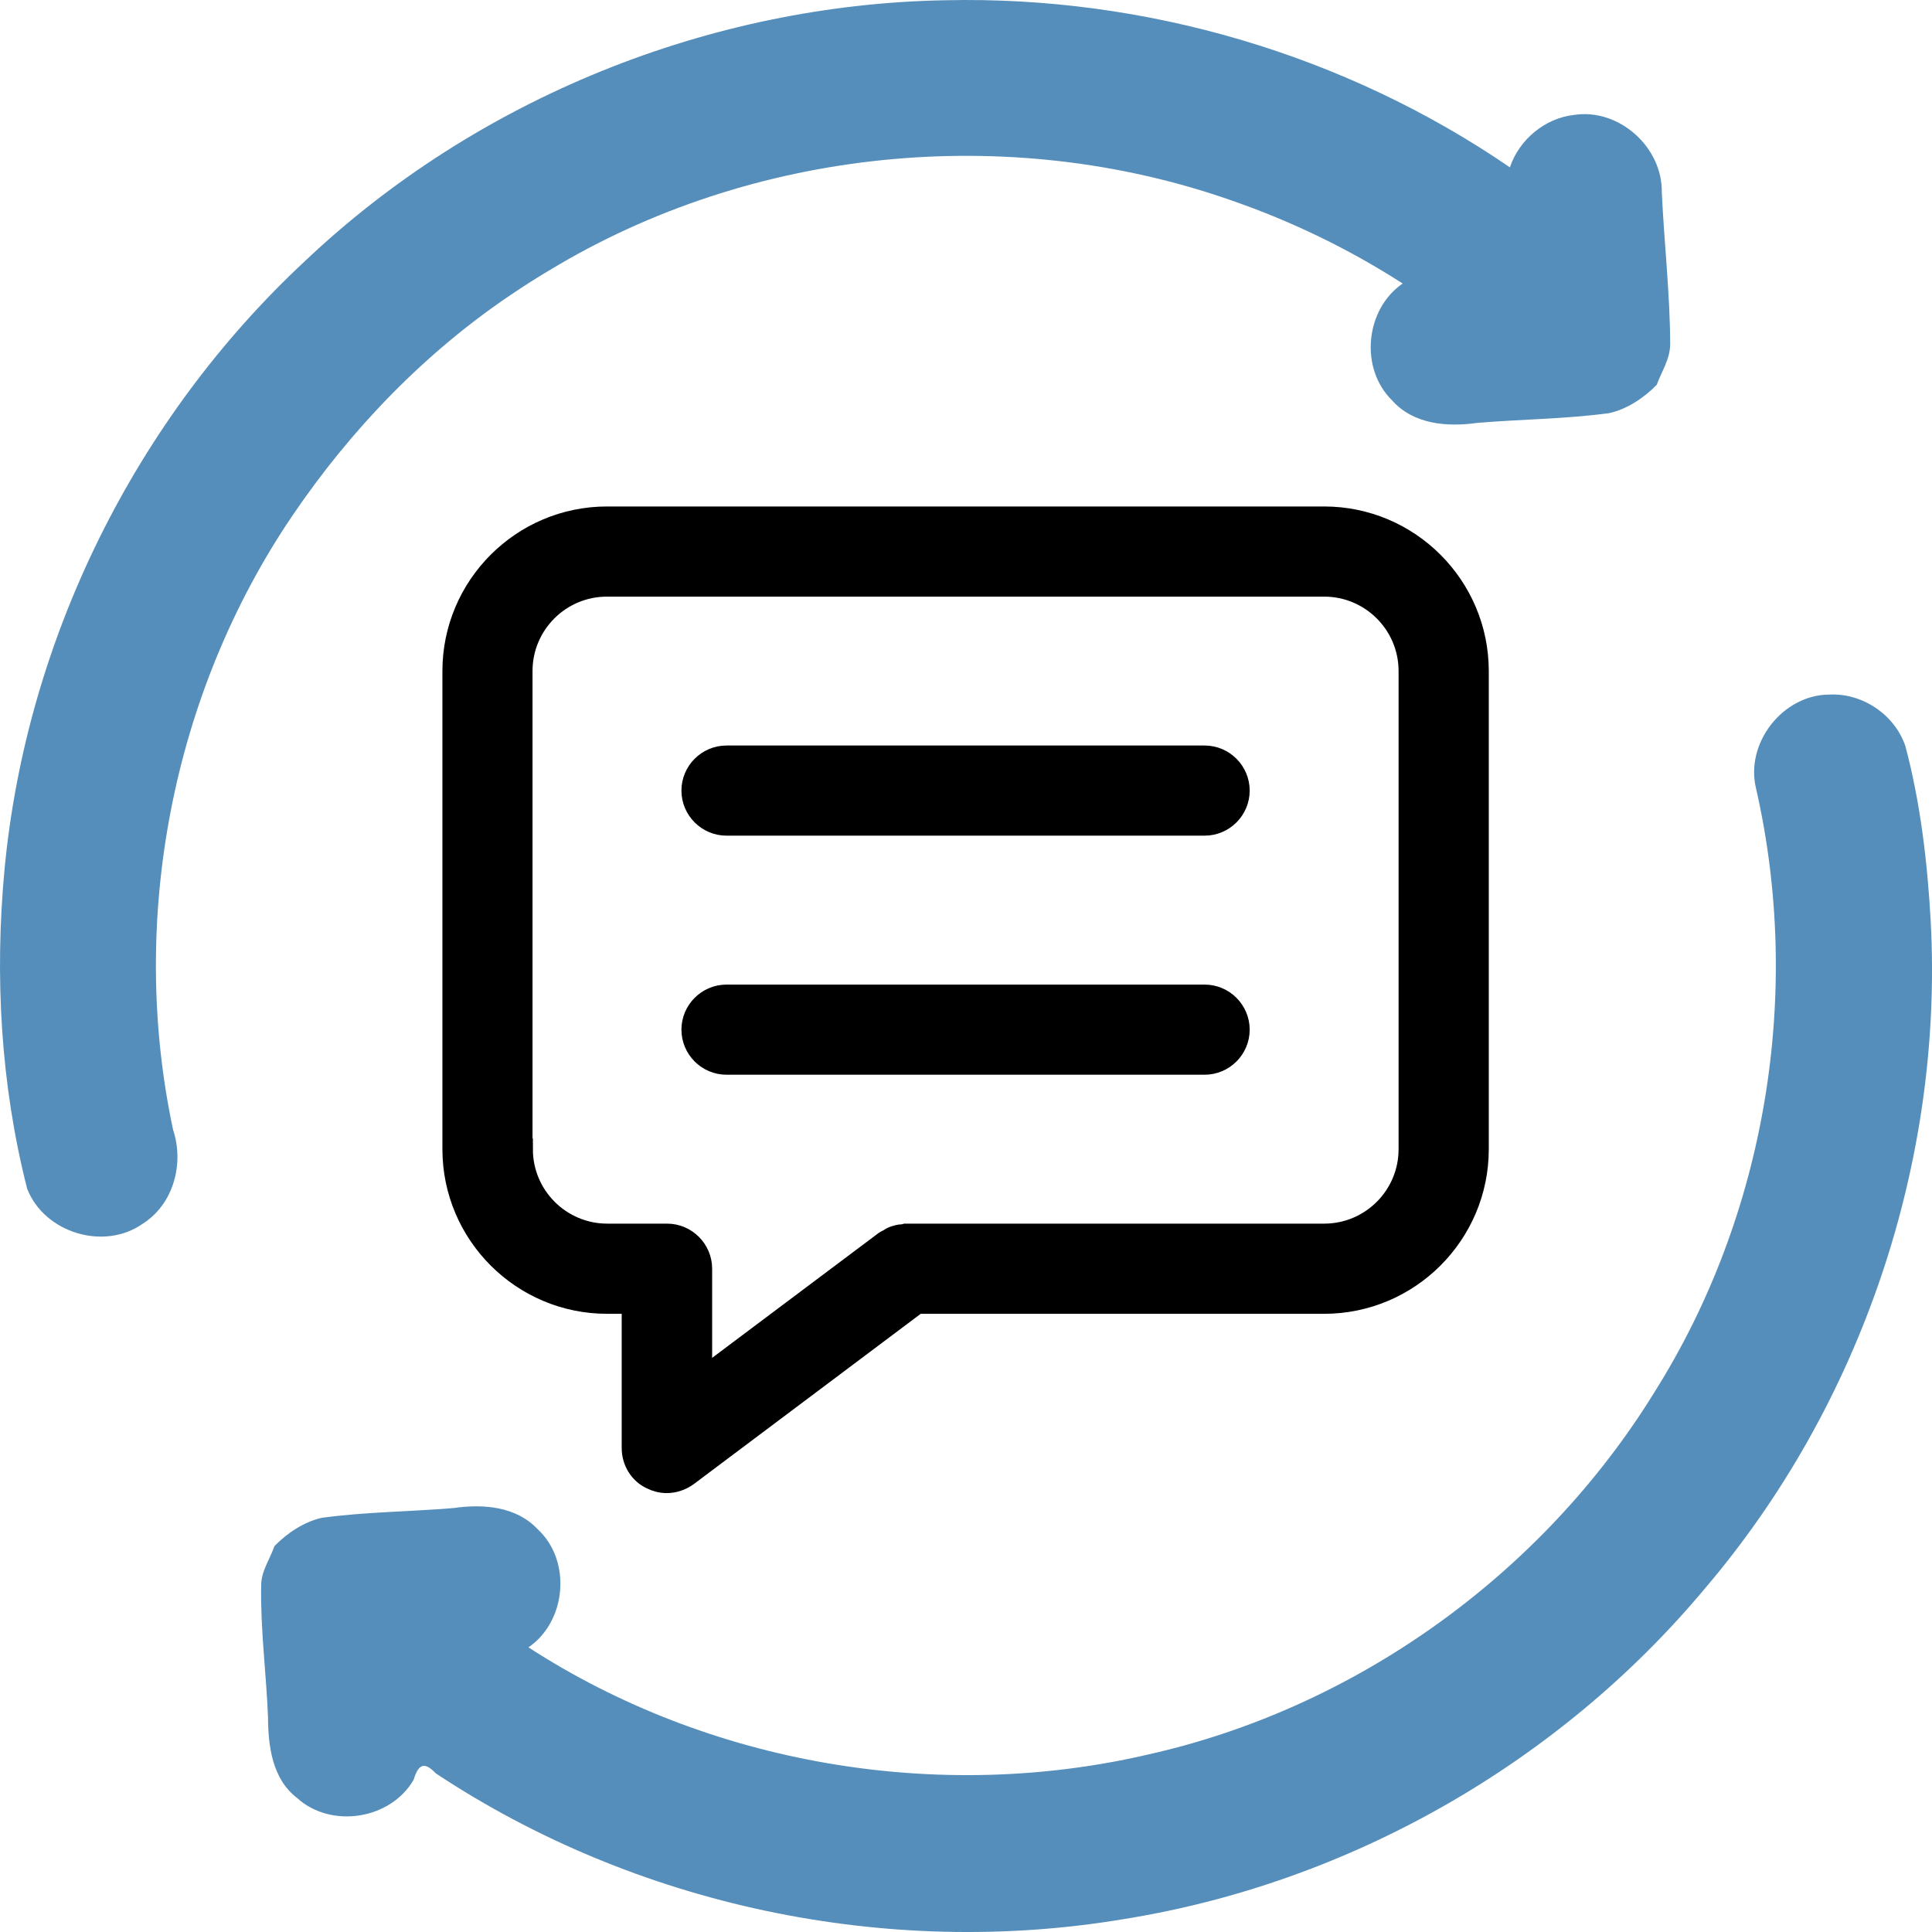
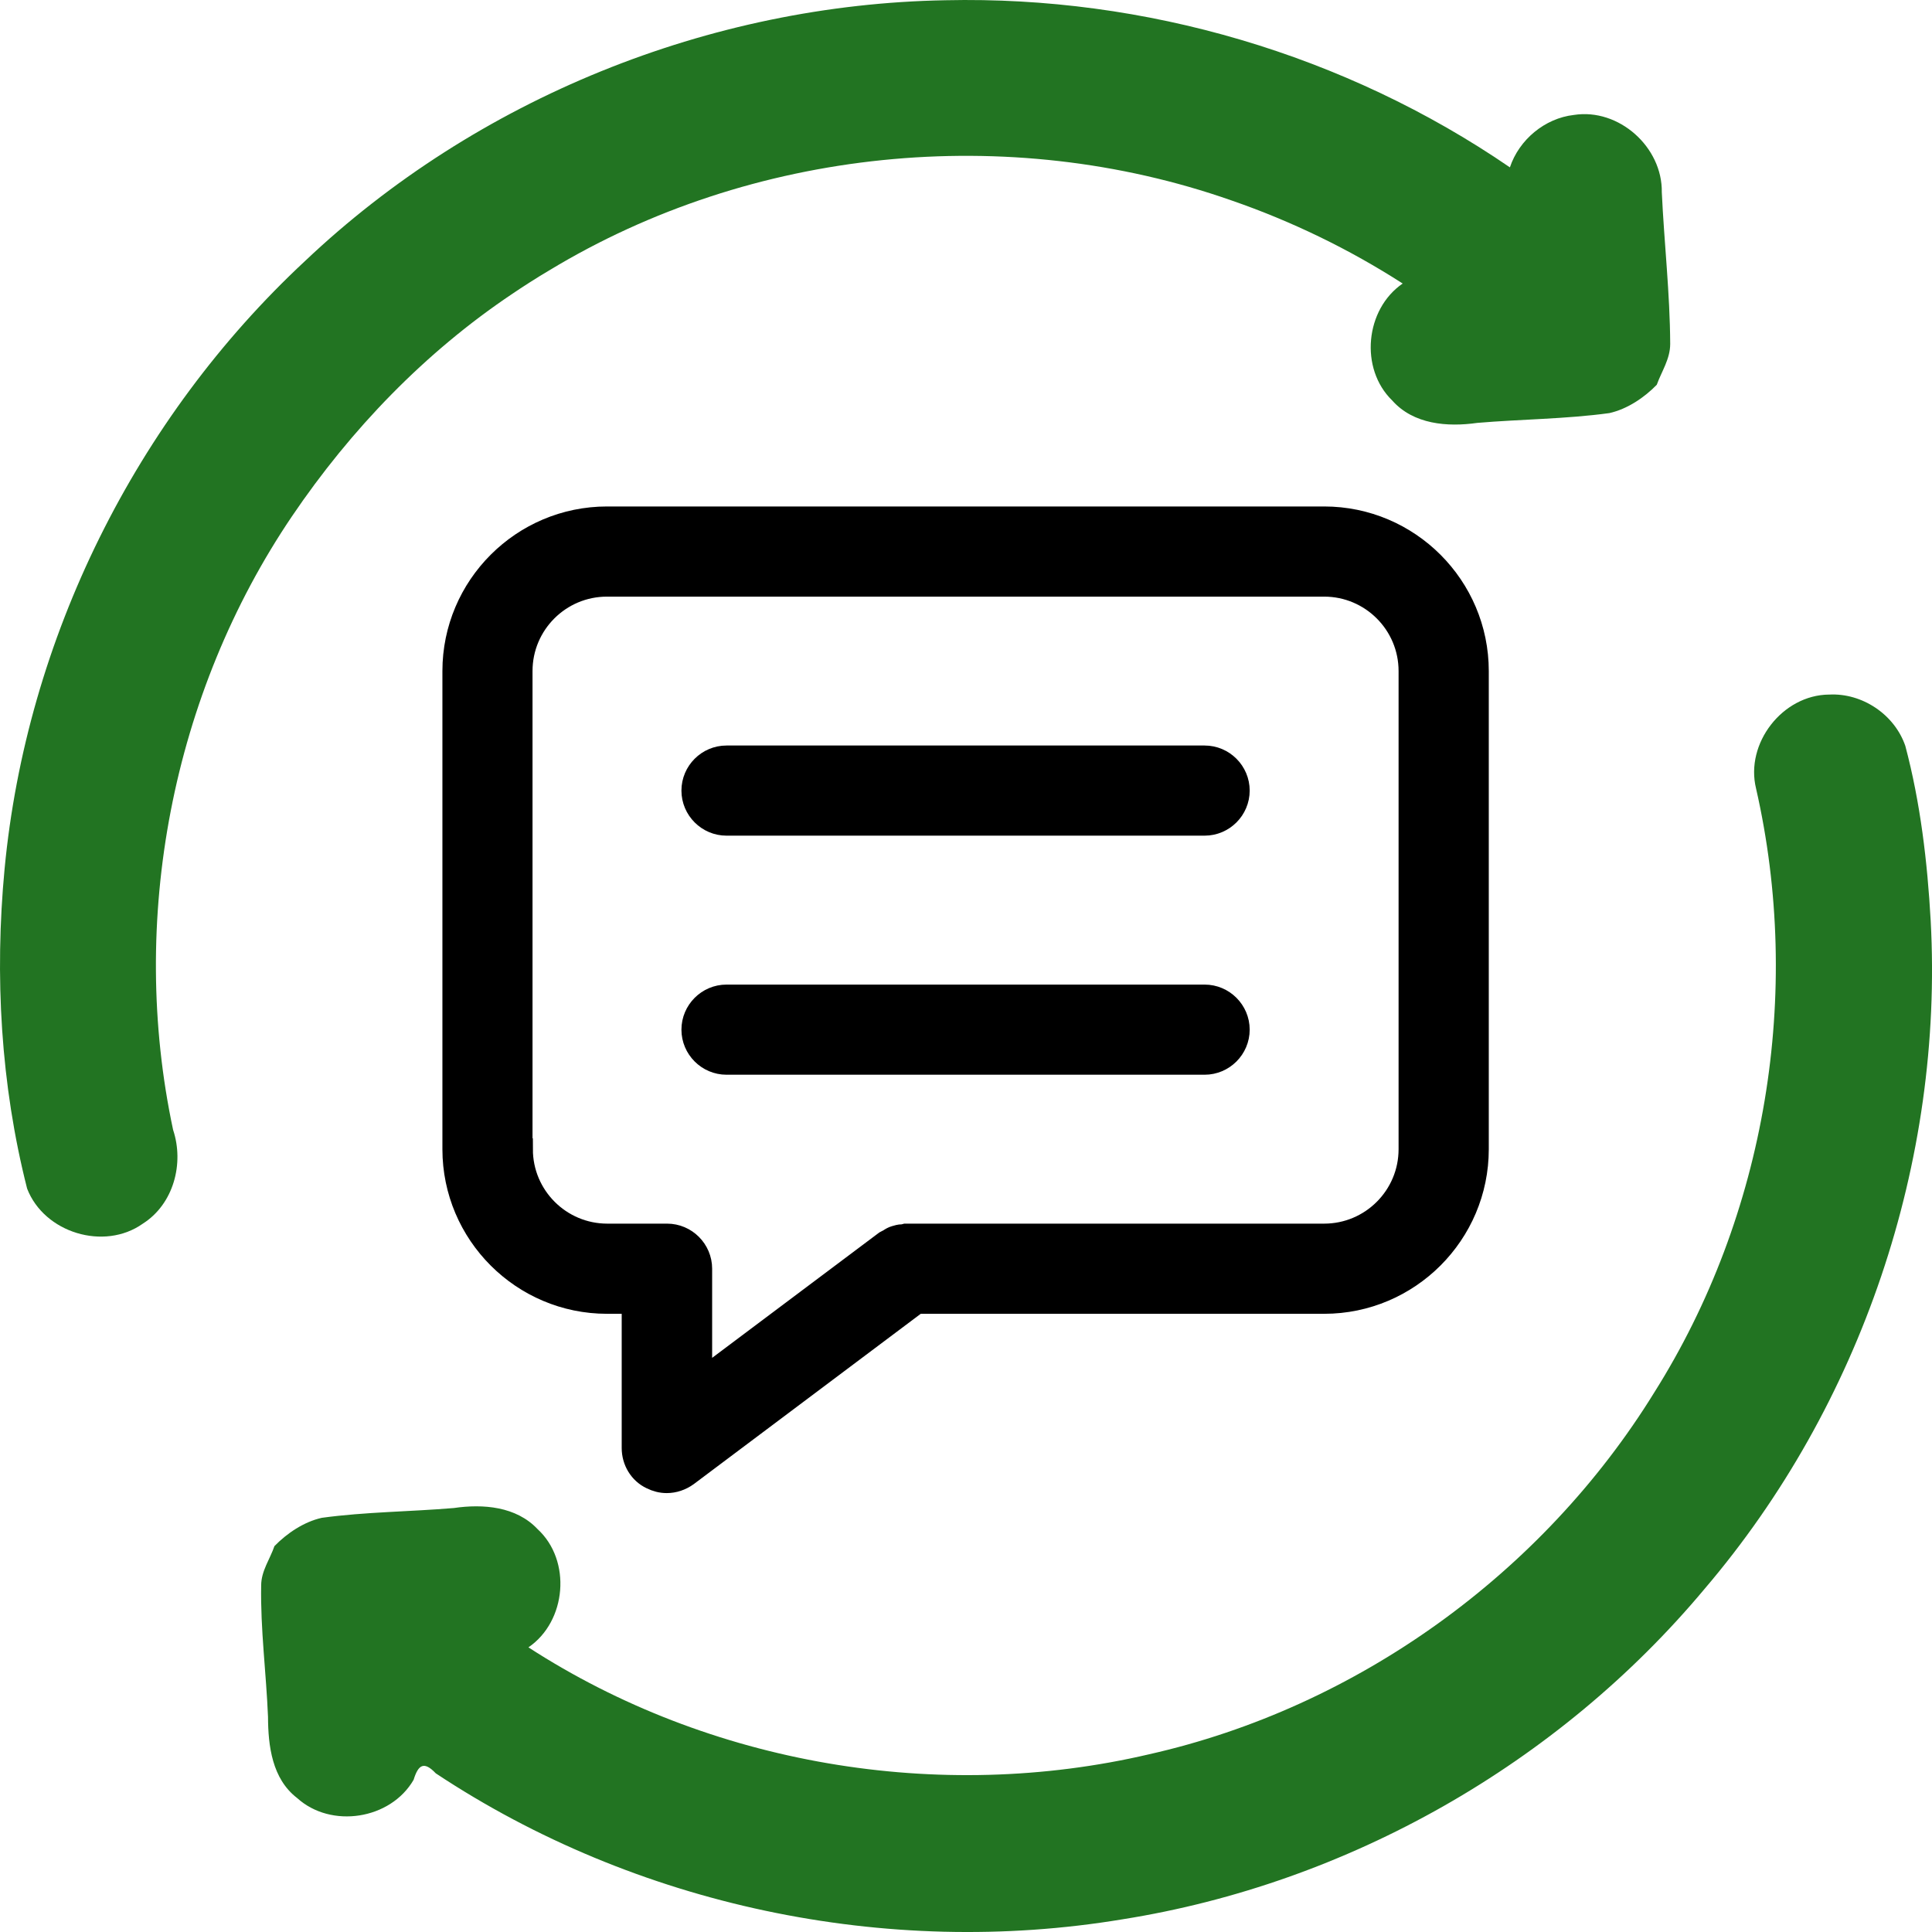
<svg xmlns="http://www.w3.org/2000/svg" width="88.393" height="88.393" version="1.1" viewBox="-5 -10 88.393 88.393" id="svg12">
  <defs id="defs16" />
-   <path id="path2" d="M 38.261,-9.989 C 27.465,-9.8 16.798,-5.488 8.955,1.943 1.212,9.151 -3.791,19.223 -4.791,29.76 c -0.46,4.882 -0.179,9.865 1.032,14.622 0.782,2.023 3.525,2.859 5.295,1.602 C 2.94,45.091 3.434,43.237 2.92,41.695 0.875,32.108 2.862,21.74 8.361,13.618 11.052,9.643 14.45,6.115 18.446,3.439 c 0.414,-0.282 1.133,-0.746 1.684,-1.069 9.251,-5.605 20.997,-6.779 31.195,-3.206 2.756,0.951 5.399,2.231 7.851,3.808 -1.717,1.175 -1.981,3.891 -0.48,5.35 0.971,1.098 2.528,1.221 3.893,1.026 2.011,-0.17 4.047,-0.175 6.043,-0.448 0.828,-0.185 1.604,-0.716 2.168,-1.295 0.221,-0.613 0.616,-1.18 0.615,-1.871 -0.011,-2.311 -0.276,-4.624 -0.384,-6.936 0.034,-2.068 -1.965,-3.86 -4.022,-3.539 -1.331,0.151 -2.508,1.133 -2.928,2.398 -7.533,-5.163 -16.694,-7.851 -25.82,-7.646 z" style="fill:#005698;fill-opacity:0.667" />
-   <path id="path4" d="m 78.679,21.778 c -2.128,0.02 -3.842,2.232 -3.336,4.297 2.134,9.351 0.464,19.513 -4.657,27.634 -5.113,8.287 -13.608,14.413 -23.116,16.554 -9.612,2.249 -20.1,0.478 -28.393,-4.893 1.745,-1.19 1.983,-3.972 0.418,-5.41 -0.977,-1.039 -2.493,-1.16 -3.828,-0.965 -2.011,0.17 -4.047,0.175 -6.043,0.448 -0.828,0.185 -1.604,0.716 -2.168,1.295 -0.202,0.594 -0.603,1.129 -0.607,1.795 -0.037,2.003 0.231,4.01 0.313,6.014 0.005,1.337 0.189,2.837 1.328,3.713 1.556,1.416 4.281,0.991 5.334,-0.831 0.211,-0.688 0.472,-0.868 1.013,-0.296 9.148,6.064 20.606,8.479 31.428,6.678 10.308,-1.638 19.937,-7.112 26.628,-15.122 7.155,-8.389 10.934,-19.553 10.34,-30.564 -0.151,-2.689 -0.469,-5.401 -1.161,-8 -0.493,-1.436 -1.976,-2.43 -3.492,-2.346 z" style="fill:#005698;fill-opacity:0.667" />
+   <path id="path2" d="M 38.261,-9.989 C 27.465,-9.8 16.798,-5.488 8.955,1.943 1.212,9.151 -3.791,19.223 -4.791,29.76 c -0.46,4.882 -0.179,9.865 1.032,14.622 0.782,2.023 3.525,2.859 5.295,1.602 C 2.94,45.091 3.434,43.237 2.92,41.695 0.875,32.108 2.862,21.74 8.361,13.618 11.052,9.643 14.45,6.115 18.446,3.439 c 0.414,-0.282 1.133,-0.746 1.684,-1.069 9.251,-5.605 20.997,-6.779 31.195,-3.206 2.756,0.951 5.399,2.231 7.851,3.808 -1.717,1.175 -1.981,3.891 -0.48,5.35 0.971,1.098 2.528,1.221 3.893,1.026 2.011,-0.17 4.047,-0.175 6.043,-0.448 0.828,-0.185 1.604,-0.716 2.168,-1.295 0.221,-0.613 0.616,-1.18 0.615,-1.871 -0.011,-2.311 -0.276,-4.624 -0.384,-6.936 0.034,-2.068 -1.965,-3.86 -4.022,-3.539 -1.331,0.151 -2.508,1.133 -2.928,2.398 -7.533,-5.163 -16.694,-7.851 -25.82,-7.646 z" style="fill:#227422;fill-opacity:1.0" />
+   <path id="path4" d="m 78.679,21.778 c -2.128,0.02 -3.842,2.232 -3.336,4.297 2.134,9.351 0.464,19.513 -4.657,27.634 -5.113,8.287 -13.608,14.413 -23.116,16.554 -9.612,2.249 -20.1,0.478 -28.393,-4.893 1.745,-1.19 1.983,-3.972 0.418,-5.41 -0.977,-1.039 -2.493,-1.16 -3.828,-0.965 -2.011,0.17 -4.047,0.175 -6.043,0.448 -0.828,0.185 -1.604,0.716 -2.168,1.295 -0.202,0.594 -0.603,1.129 -0.607,1.795 -0.037,2.003 0.231,4.01 0.313,6.014 0.005,1.337 0.189,2.837 1.328,3.713 1.556,1.416 4.281,0.991 5.334,-0.831 0.211,-0.688 0.472,-0.868 1.013,-0.296 9.148,6.064 20.606,8.479 31.428,6.678 10.308,-1.638 19.937,-7.112 26.628,-15.122 7.155,-8.389 10.934,-19.553 10.34,-30.564 -0.151,-2.689 -0.469,-5.401 -1.161,-8 -0.493,-1.436 -1.976,-2.43 -3.492,-2.346 z" style="fill:#227422;fill-opacity:1.0" />
  <path d="m 24.802,57.64 c 0.219,0.109 0.453,0.172 0.703,0.172 0.328,0 0.656,-0.109 0.938,-0.312 l 10.516,-7.891 h 18.625 c 3.875,0 7.031,-3.156 7.031,-7.031 v -21.875 c 0,-3.875 -3.156,-7.031 -7.031,-7.031 h -32.812 c -3.875,0 -7.031,3.156 -7.031,7.031 v 21.875 c 0,3.875 3.156,7.031 7.031,7.031 h 1.172 v 6.641 c 0,0.594 0.328,1.141 0.859,1.391 z m -5.938,-15.062 v -21.875 c 0,-2.156 1.75,-3.906 3.906,-3.906 h 32.812 c 2.156,0 3.906,1.75 3.906,3.906 v 21.875 c 0,2.156 -1.75,3.906 -3.906,3.906 h -19.141 c 0,0 -0.109,0.031 -0.172,0.031 -0.109,0 -0.203,0.031 -0.312,0.062 -0.109,0.031 -0.188,0.078 -0.281,0.141 -0.047,0.031 -0.109,0.047 -0.156,0.078 l -8.438,6.328 v -5.078 c 0,-0.859 -0.703,-1.562 -1.562,-1.562 h -2.734 c -2.156,0 -3.906,-1.75 -3.906,-3.906 z" id="path6" style="stroke:#000000;stroke-opacity:1" />
  <path d="m 28.239,27.733 h 21.875 c 0.859,0 1.562,-0.703 1.562,-1.562 0,-0.859 -0.703,-1.562 -1.562,-1.562 h -21.875 c -0.859,0 -1.562,0.703 -1.562,1.562 0,0.859 0.703,1.562 1.562,1.562 z" id="path8" style="stroke:#000000;stroke-opacity:1" />
  <path d="m 28.239,38.671 h 21.875 c 0.859,0 1.562,-0.703 1.562,-1.562 0,-0.859 -0.703,-1.562 -1.562,-1.562 h -21.875 c -0.859,0 -1.562,0.703 -1.562,1.562 0,0.859 0.703,1.562 1.562,1.562 z" id="path10" style="stroke:#000000;stroke-opacity:1" />
</svg>
